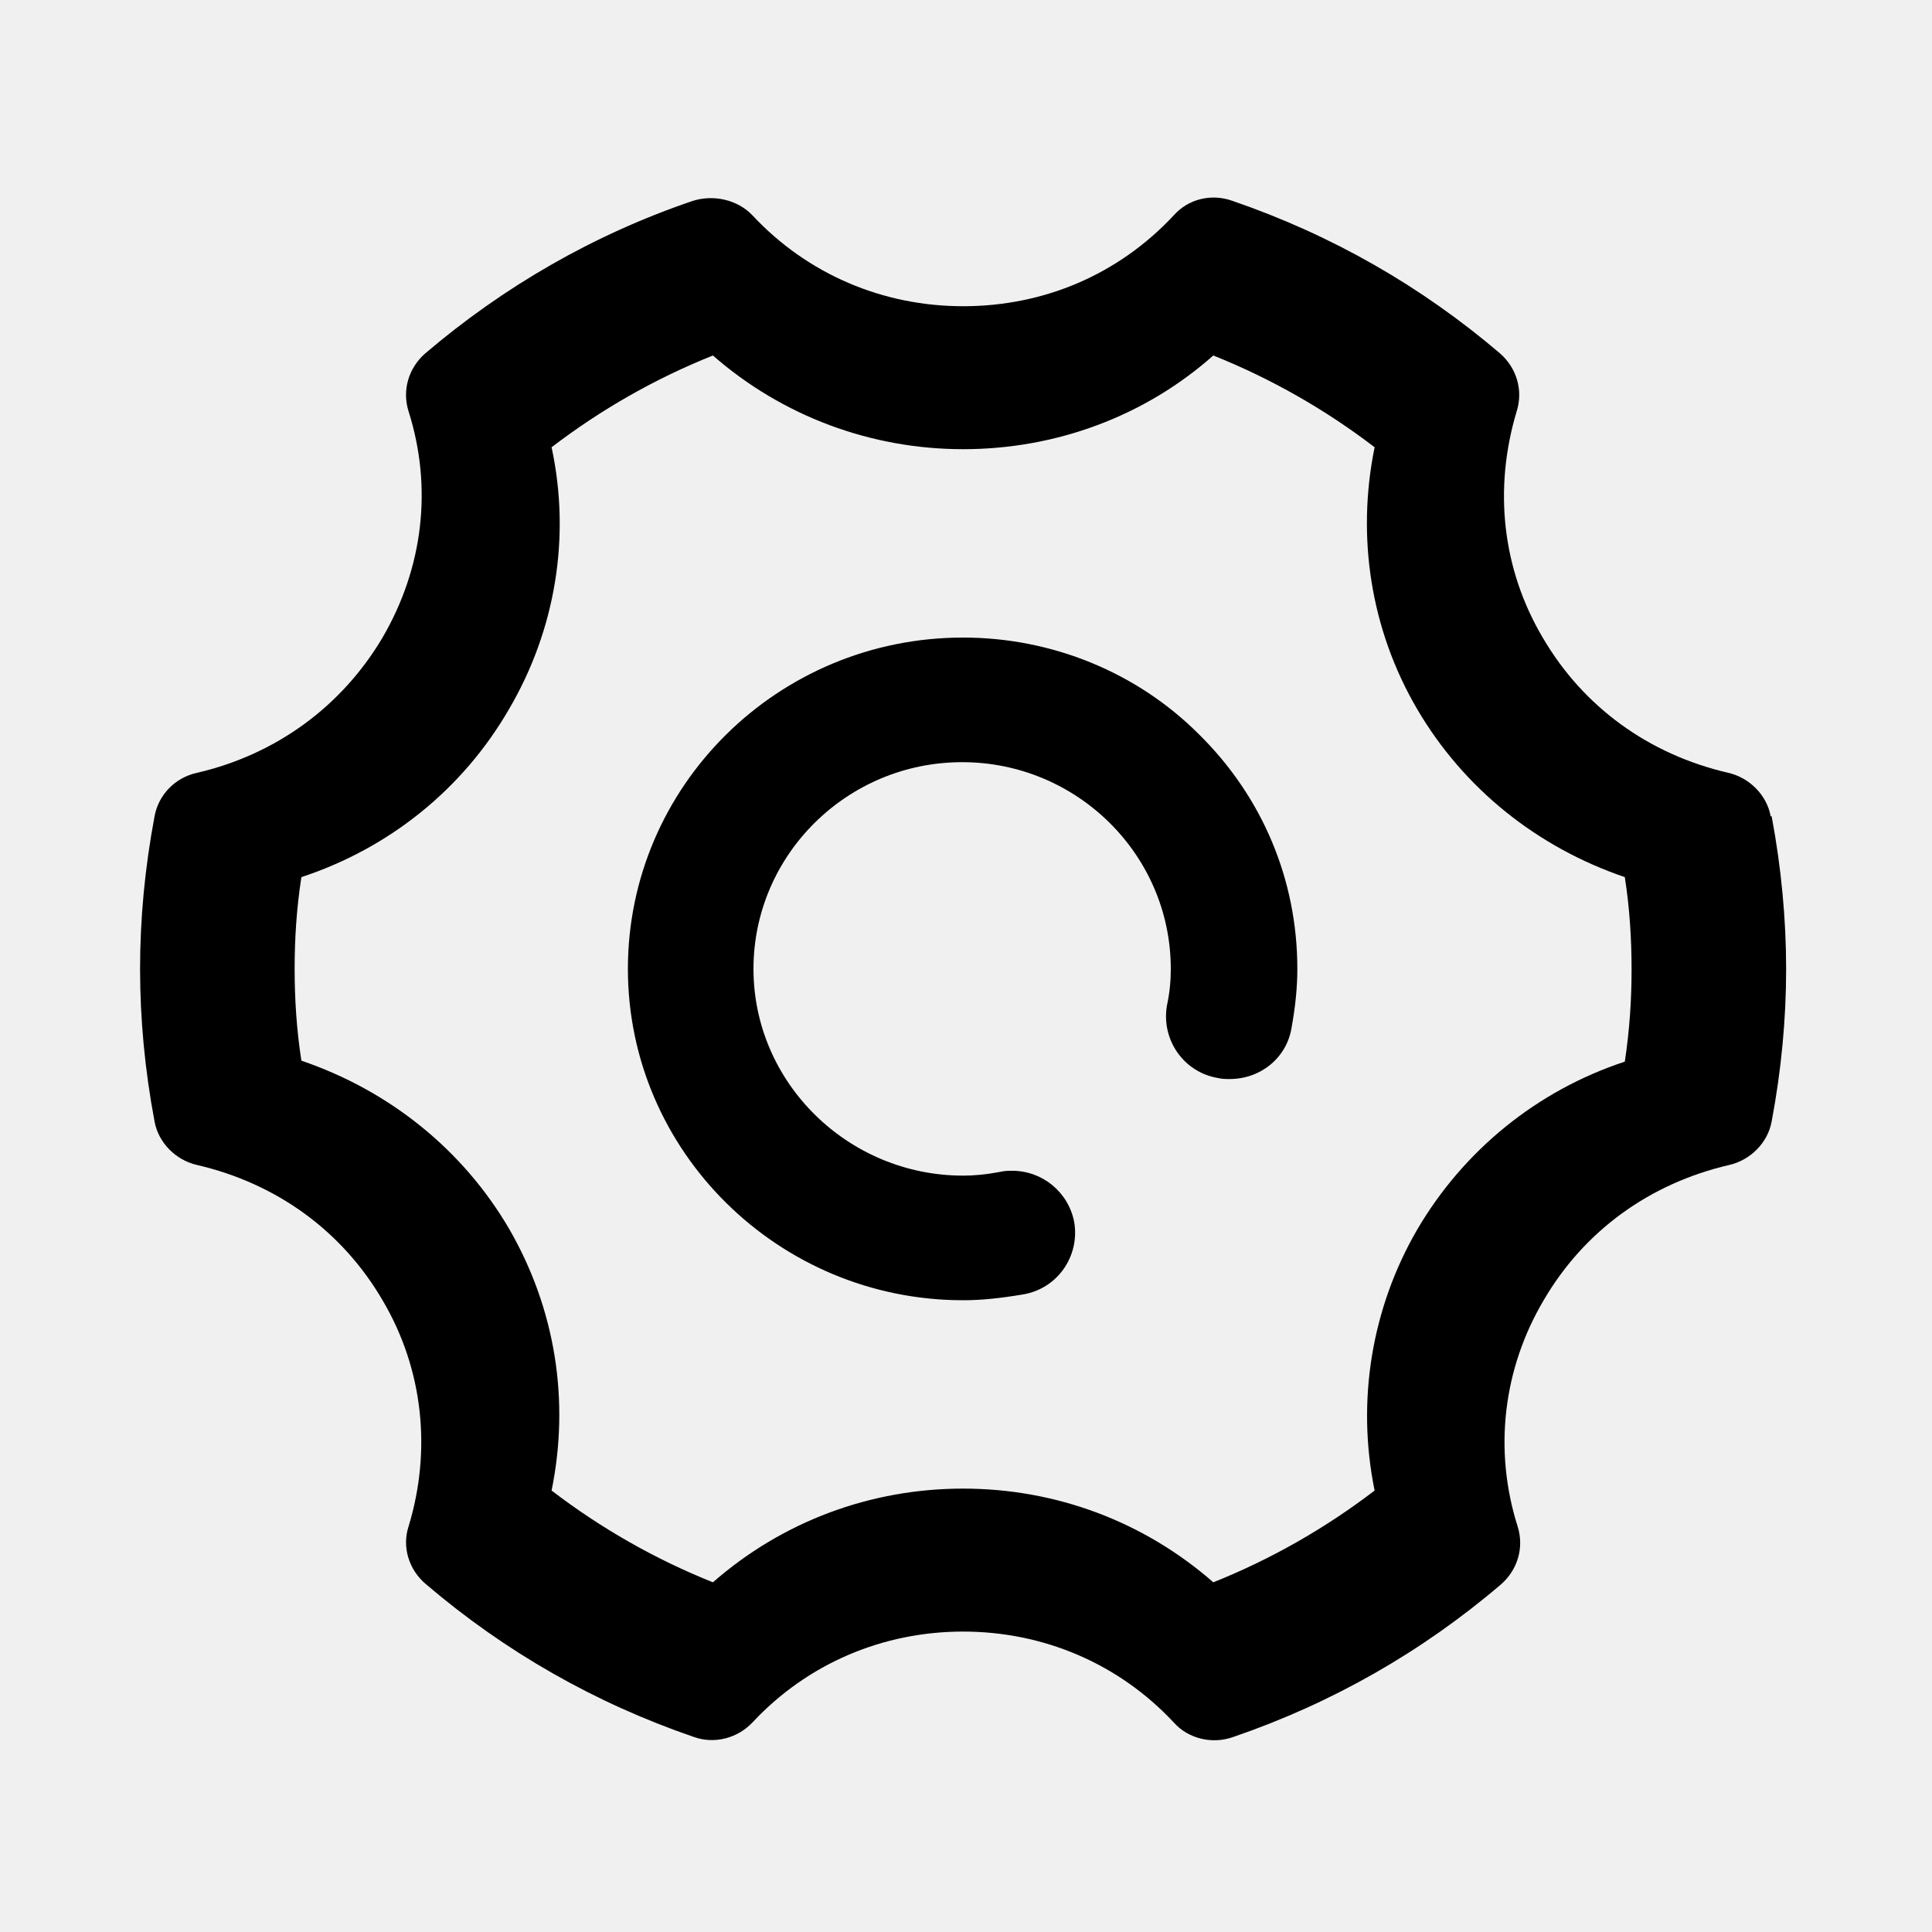
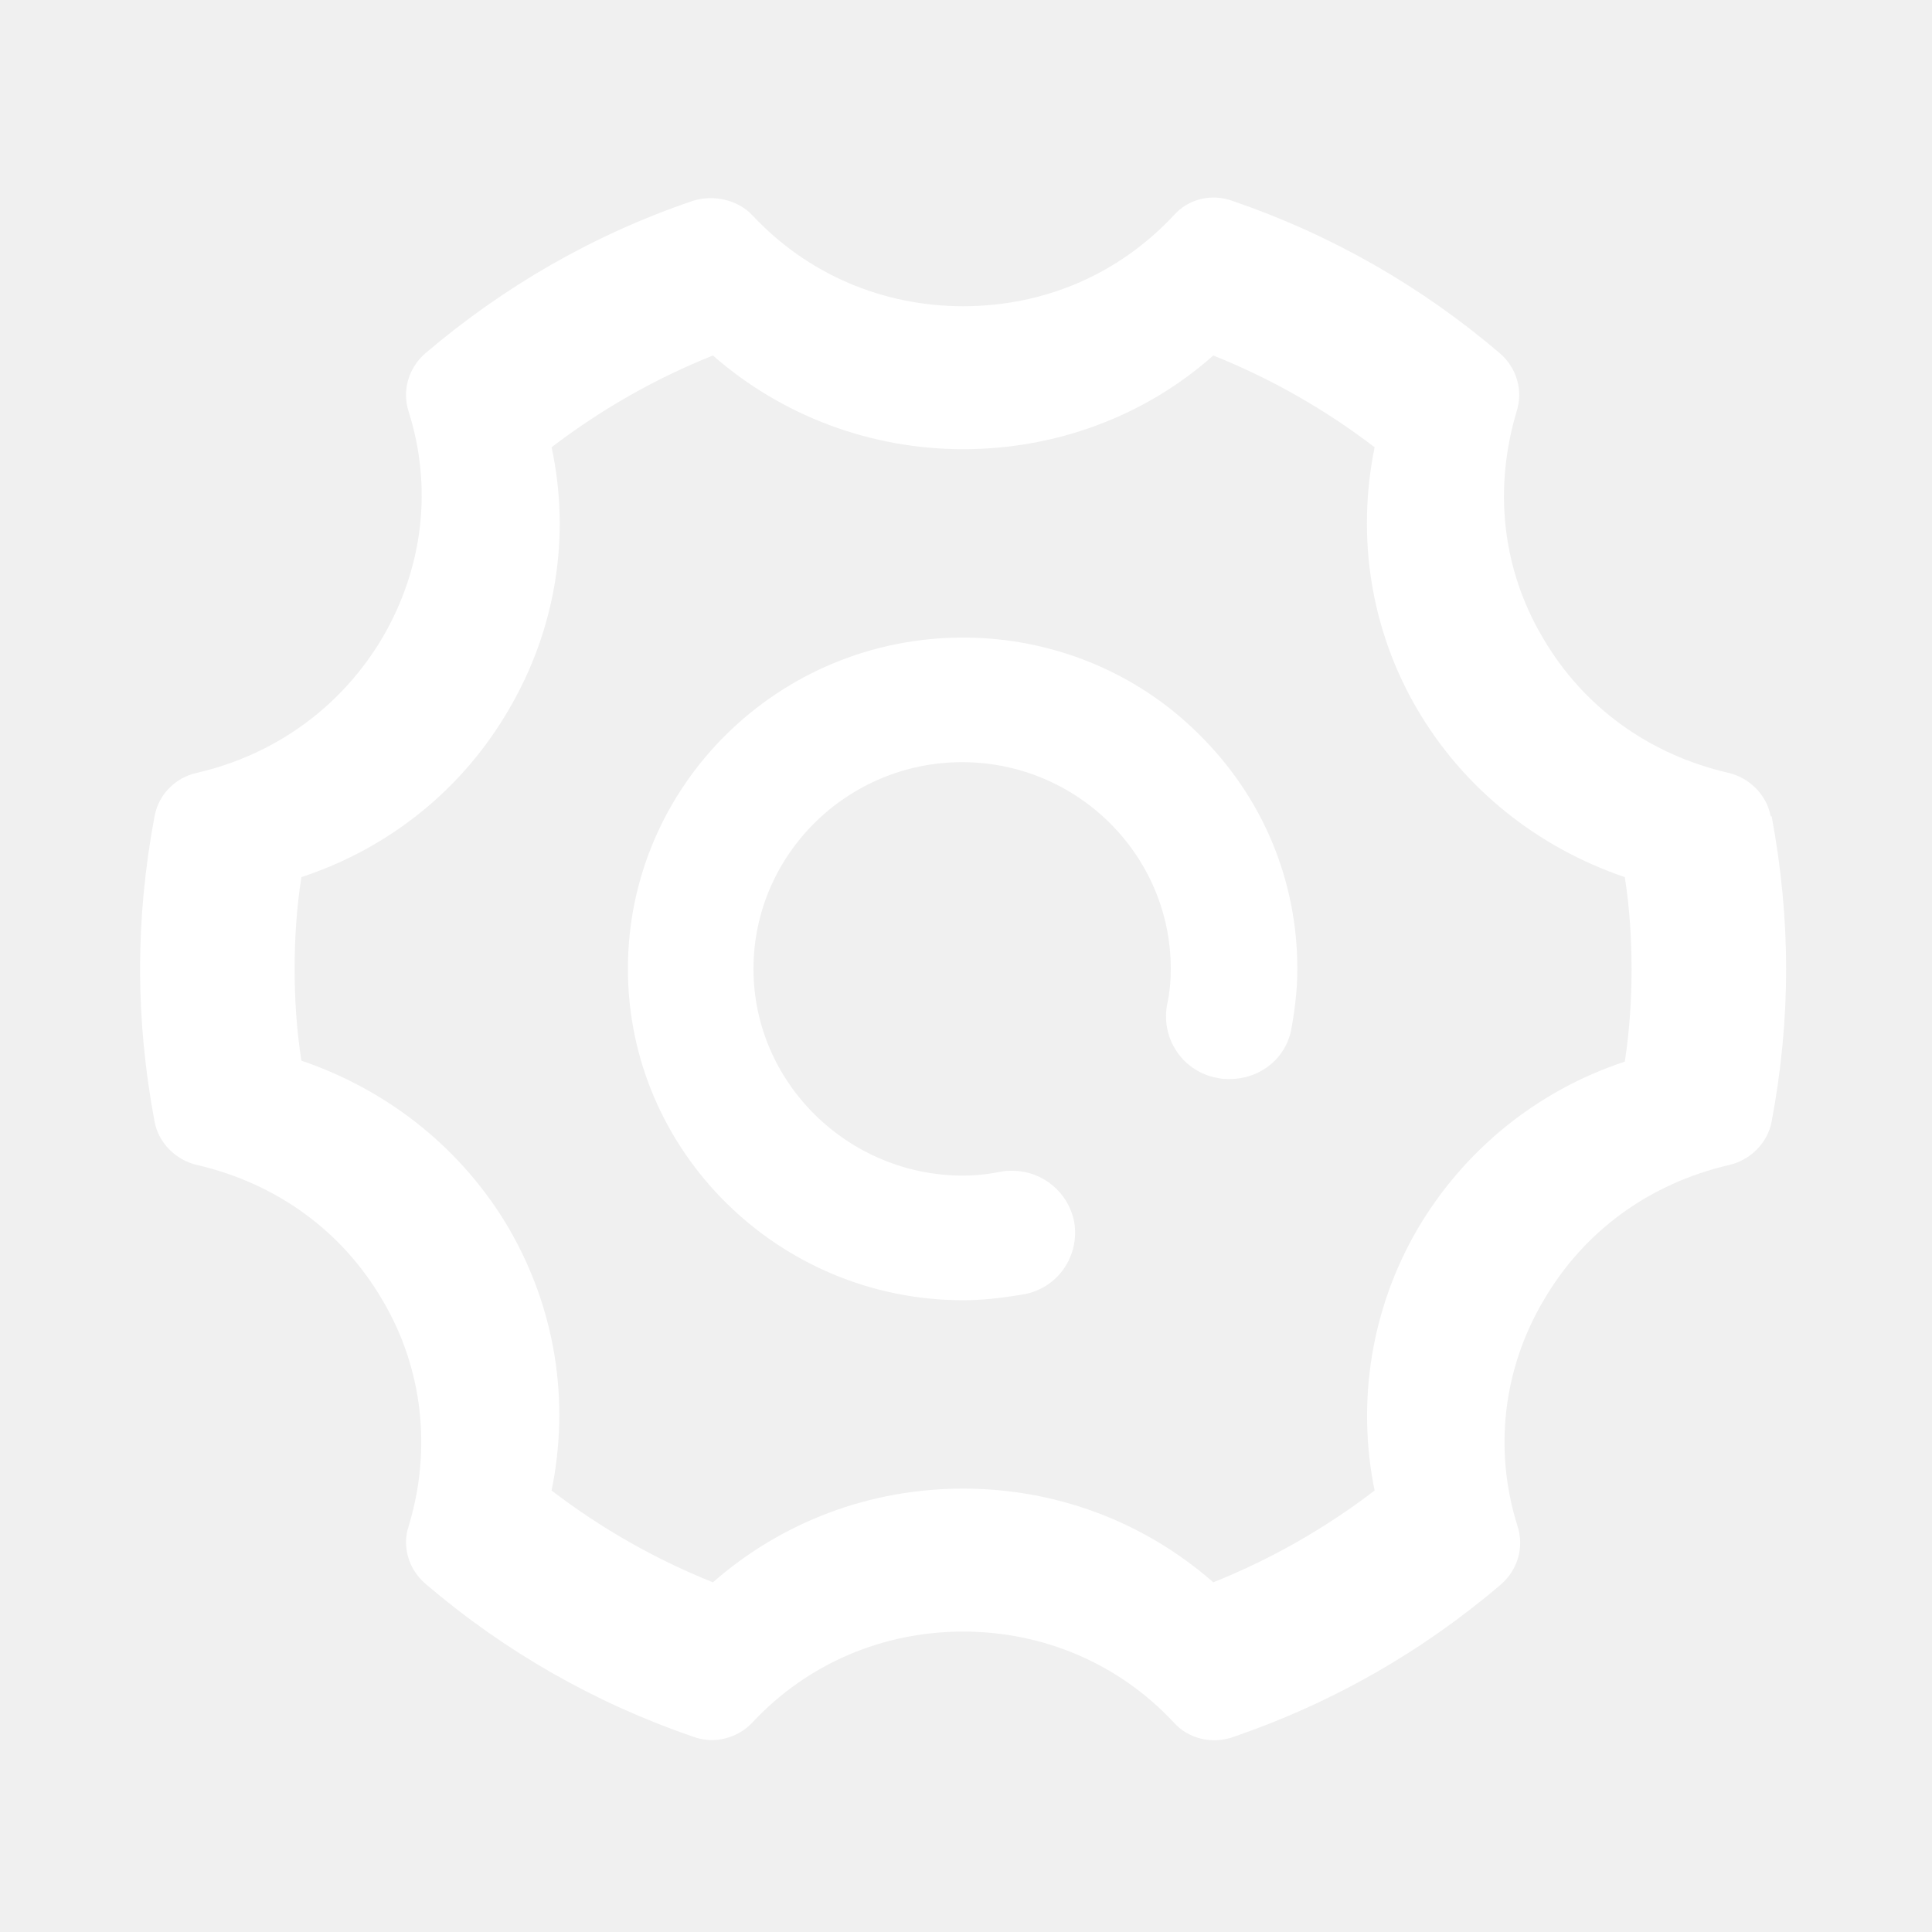
- <svg xmlns="http://www.w3.org/2000/svg" viewBox="0 0 200 200">
+ <svg xmlns="http://www.w3.org/2000/svg" viewBox="0 0 200 200" fill="#fff">
  <path d="M99.7 66C80.5 66 65 81.4 65 100.3s15.6 34.3 34.7 34.3c1.9 0 3.8-.2 6.2-.6 3.6-.6 5.9-4 5.3-7.5-.6-3.1-3.3-5.3-6.4-5.3-.4 0-.8 0-1.2.1-1.6.3-2.8.4-3.9.4-11.9 0-21.7-9.6-21.7-21.4 0-11.8 9.7-21.4 21.6-21.4 11.9 0 21.6 9.6 21.6 21.4 0 1.2-.1 2.4-.4 3.8-.6 3.5 1.7 6.9 5.3 7.5.4.1.8.1 1.2.1 3.2 0 5.9-2.2 6.4-5.3.4-2.2.6-4.2.6-6.1 0-9.2-3.6-17.8-10.2-24.3C117.7 69.6 108.9 66 99.7 66z" />
  <path d="M183.3 84.5c-.4-2.2-2.2-4-4.4-4.5-8.2-1.9-15-6.8-19.2-14-4.2-7.1-5.1-15.4-2.7-23.4.7-2.2 0-4.5-1.7-6-8.2-7-17.5-12.3-27.7-15.8-2.2-.8-4.6-.2-6.1 1.5-5.7 6.1-13.4 9.4-21.8 9.4-8.3 0-16.1-3.3-21.8-9.4-1.5-1.6-4-2.2-6.2-1.5-10.3 3.5-19.6 8.9-27.7 15.8-1.7 1.5-2.4 3.8-1.7 6 2.5 7.9 1.5 16.2-2.7 23.4-4.2 7.1-11 12.1-19.2 14-2.3.5-4 2.3-4.4 4.5-1 5.3-1.5 10.6-1.5 15.8 0 5.2.5 10.5 1.5 15.8.4 2.2 2.2 4 4.4 4.5 8.2 1.9 15 6.8 19.2 14 4.2 7.1 5.1 15.5 2.7 23.4-.7 2.1 0 4.5 1.8 6 8.2 7 17.5 12.3 27.7 15.8 2.2.8 4.6.1 6.1-1.5 5.7-6.1 13.5-9.4 21.8-9.4s16.1 3.3 21.8 9.4c1.5 1.7 4 2.3 6.2 1.5 10.2-3.5 19.5-8.8 27.7-15.8 1.7-1.5 2.4-3.8 1.7-6-2.5-7.9-1.5-16.3 2.7-23.4 4.2-7.2 11-12.1 19.2-14 2.2-.5 4-2.3 4.4-4.5 1-5.3 1.5-10.6 1.5-15.8 0-5.1-.5-10.5-1.5-15.8zm-41 69.8c-5.1 3.9-10.7 7.1-16.7 9.5-7.2-6.3-16.3-9.7-25.9-9.7-9.6 0-18.7 3.4-25.9 9.7-6-2.4-11.6-5.6-16.7-9.5 1.9-9.3.4-18.8-4.4-27.1-4.8-8.2-12.4-14.3-21.5-17.4-.5-3.2-.7-6.4-.7-9.5 0-3.1.2-6.3.7-9.5 9.1-3 16.7-9.1 21.5-17.4 4.8-8.2 6.4-17.8 4.4-27.1 5.1-3.9 10.7-7.1 16.7-9.5 7.2 6.3 16.4 9.7 25.9 9.7 9.6 0 18.8-3.4 25.9-9.7 6 2.4 11.6 5.6 16.7 9.5-1.9 9.3-.4 18.9 4.4 27.1 4.8 8.2 12.4 14.3 21.5 17.4.5 3.2.7 6.4.7 9.6 0 3-.2 6.2-.7 9.5-9.1 3-16.7 9.2-21.5 17.4-4.7 8.1-6.3 17.7-4.4 27z" />
</svg>
